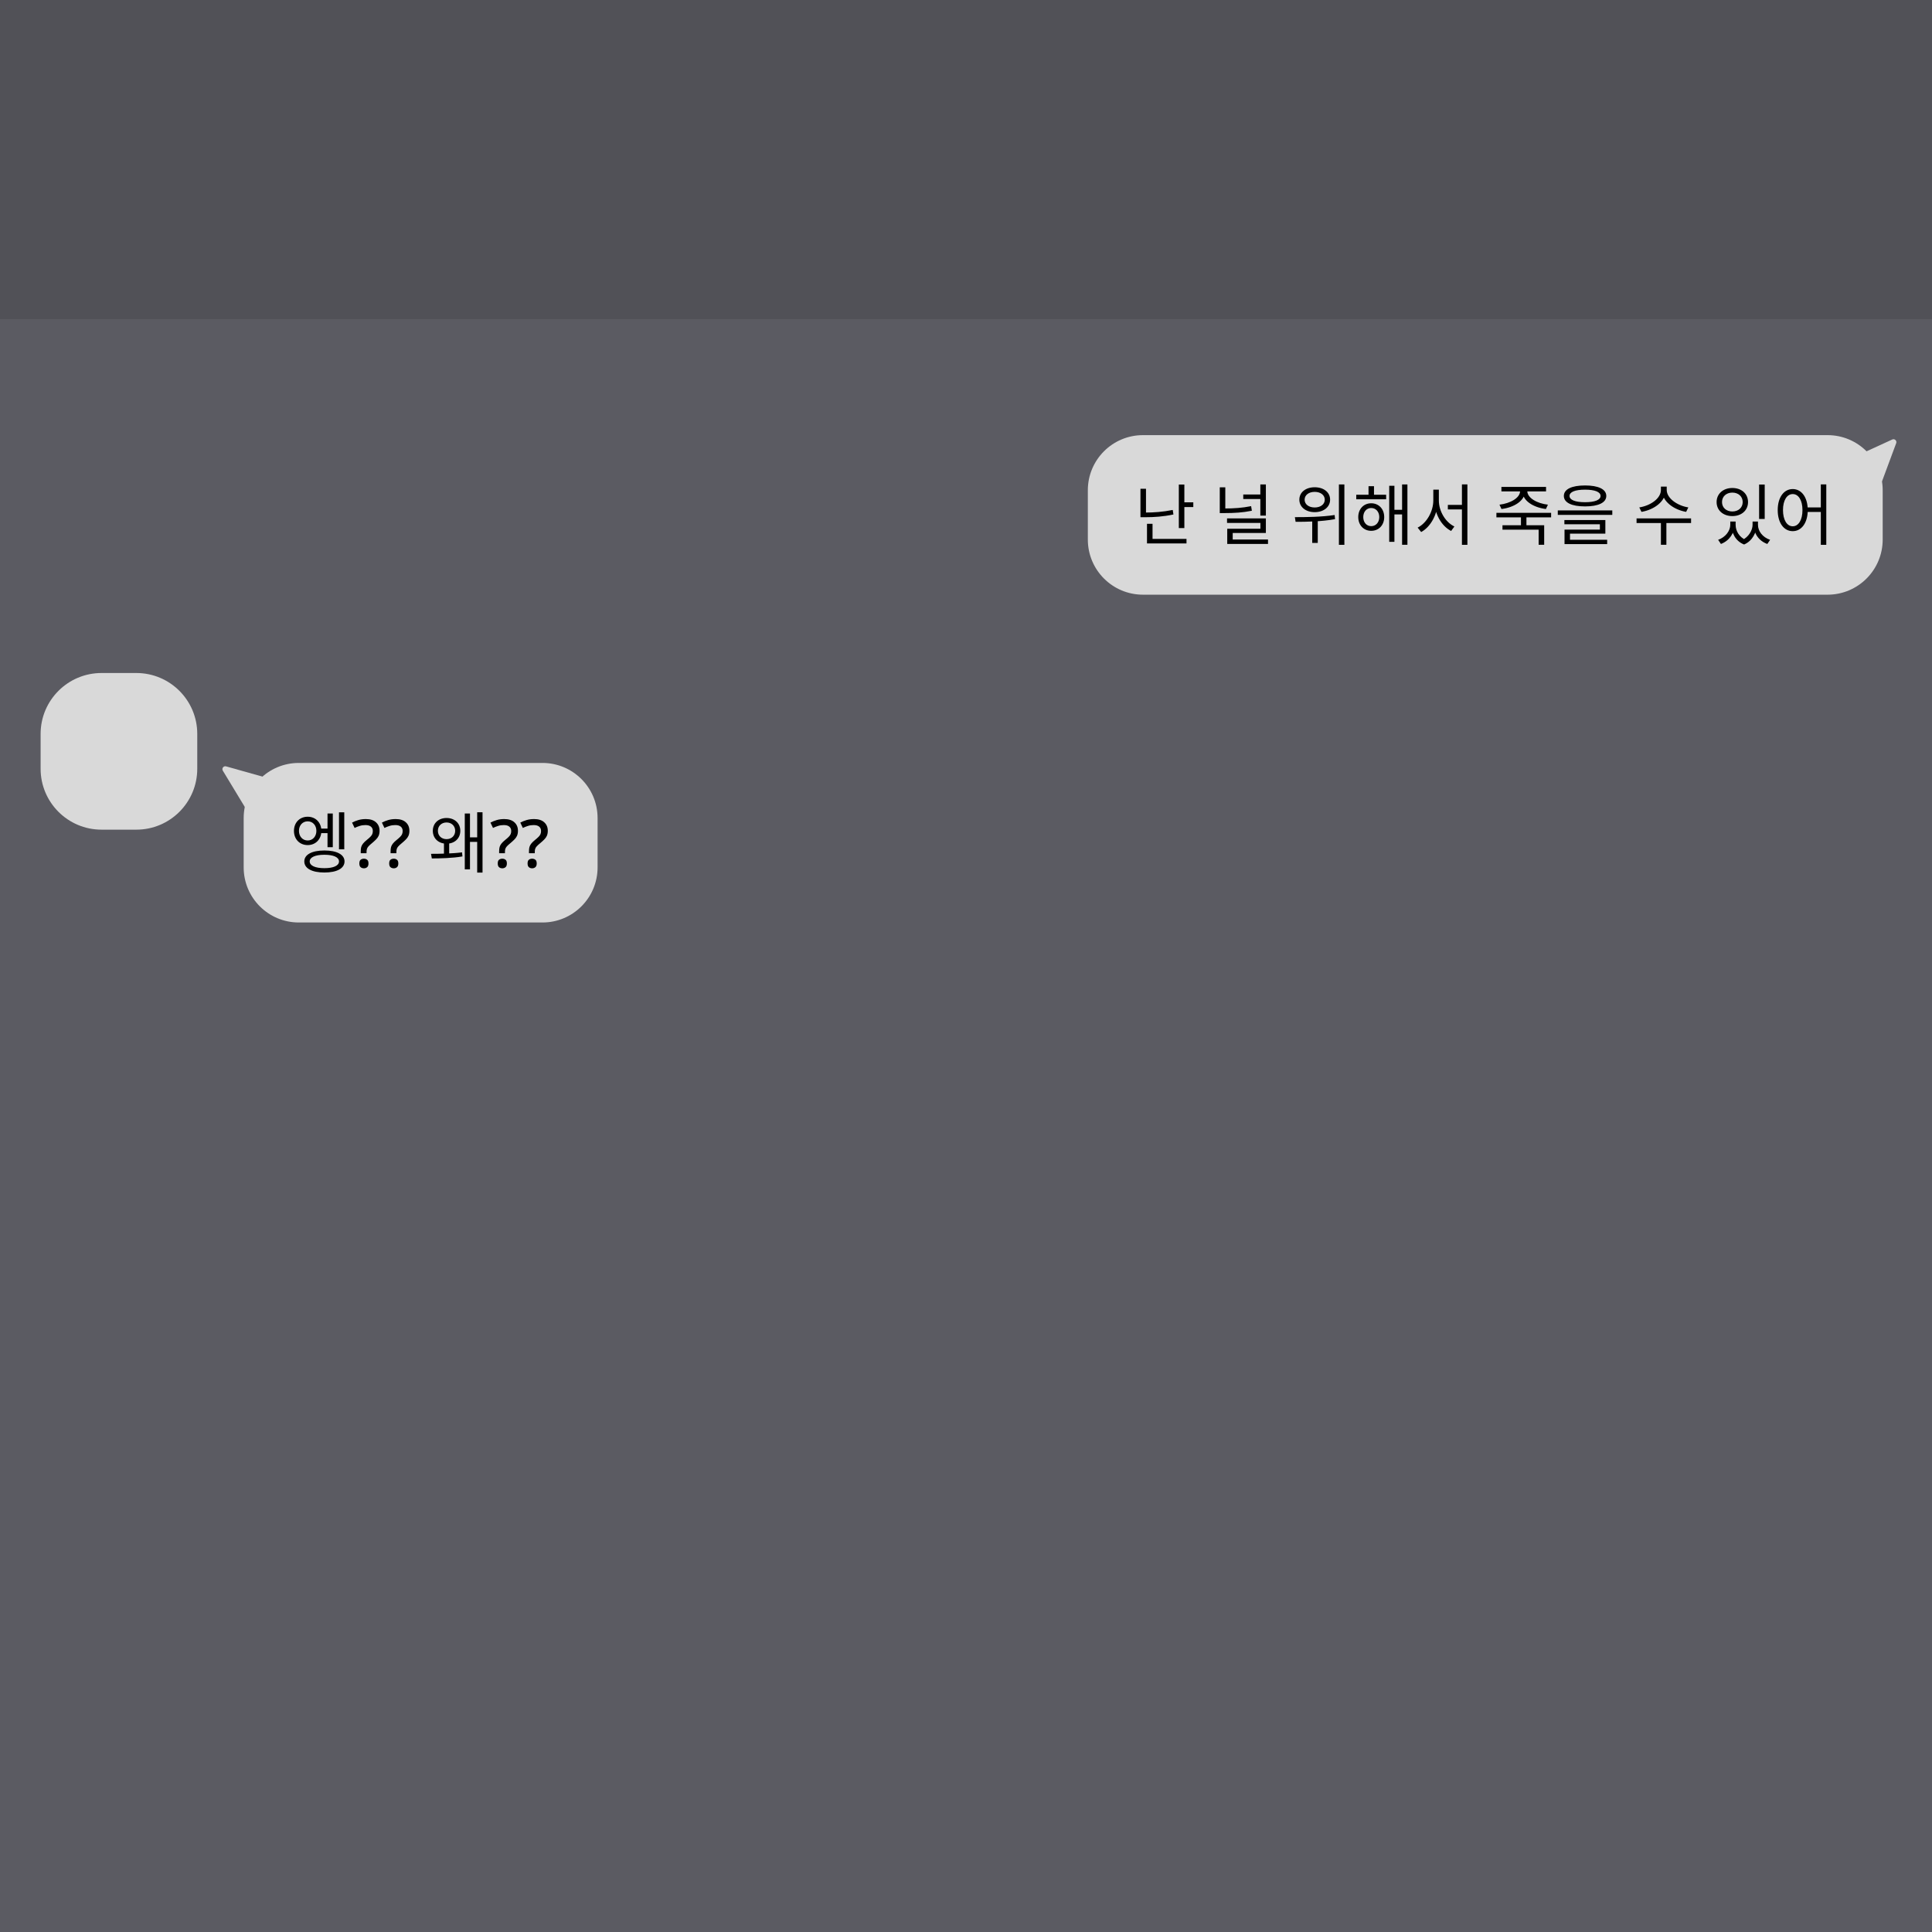
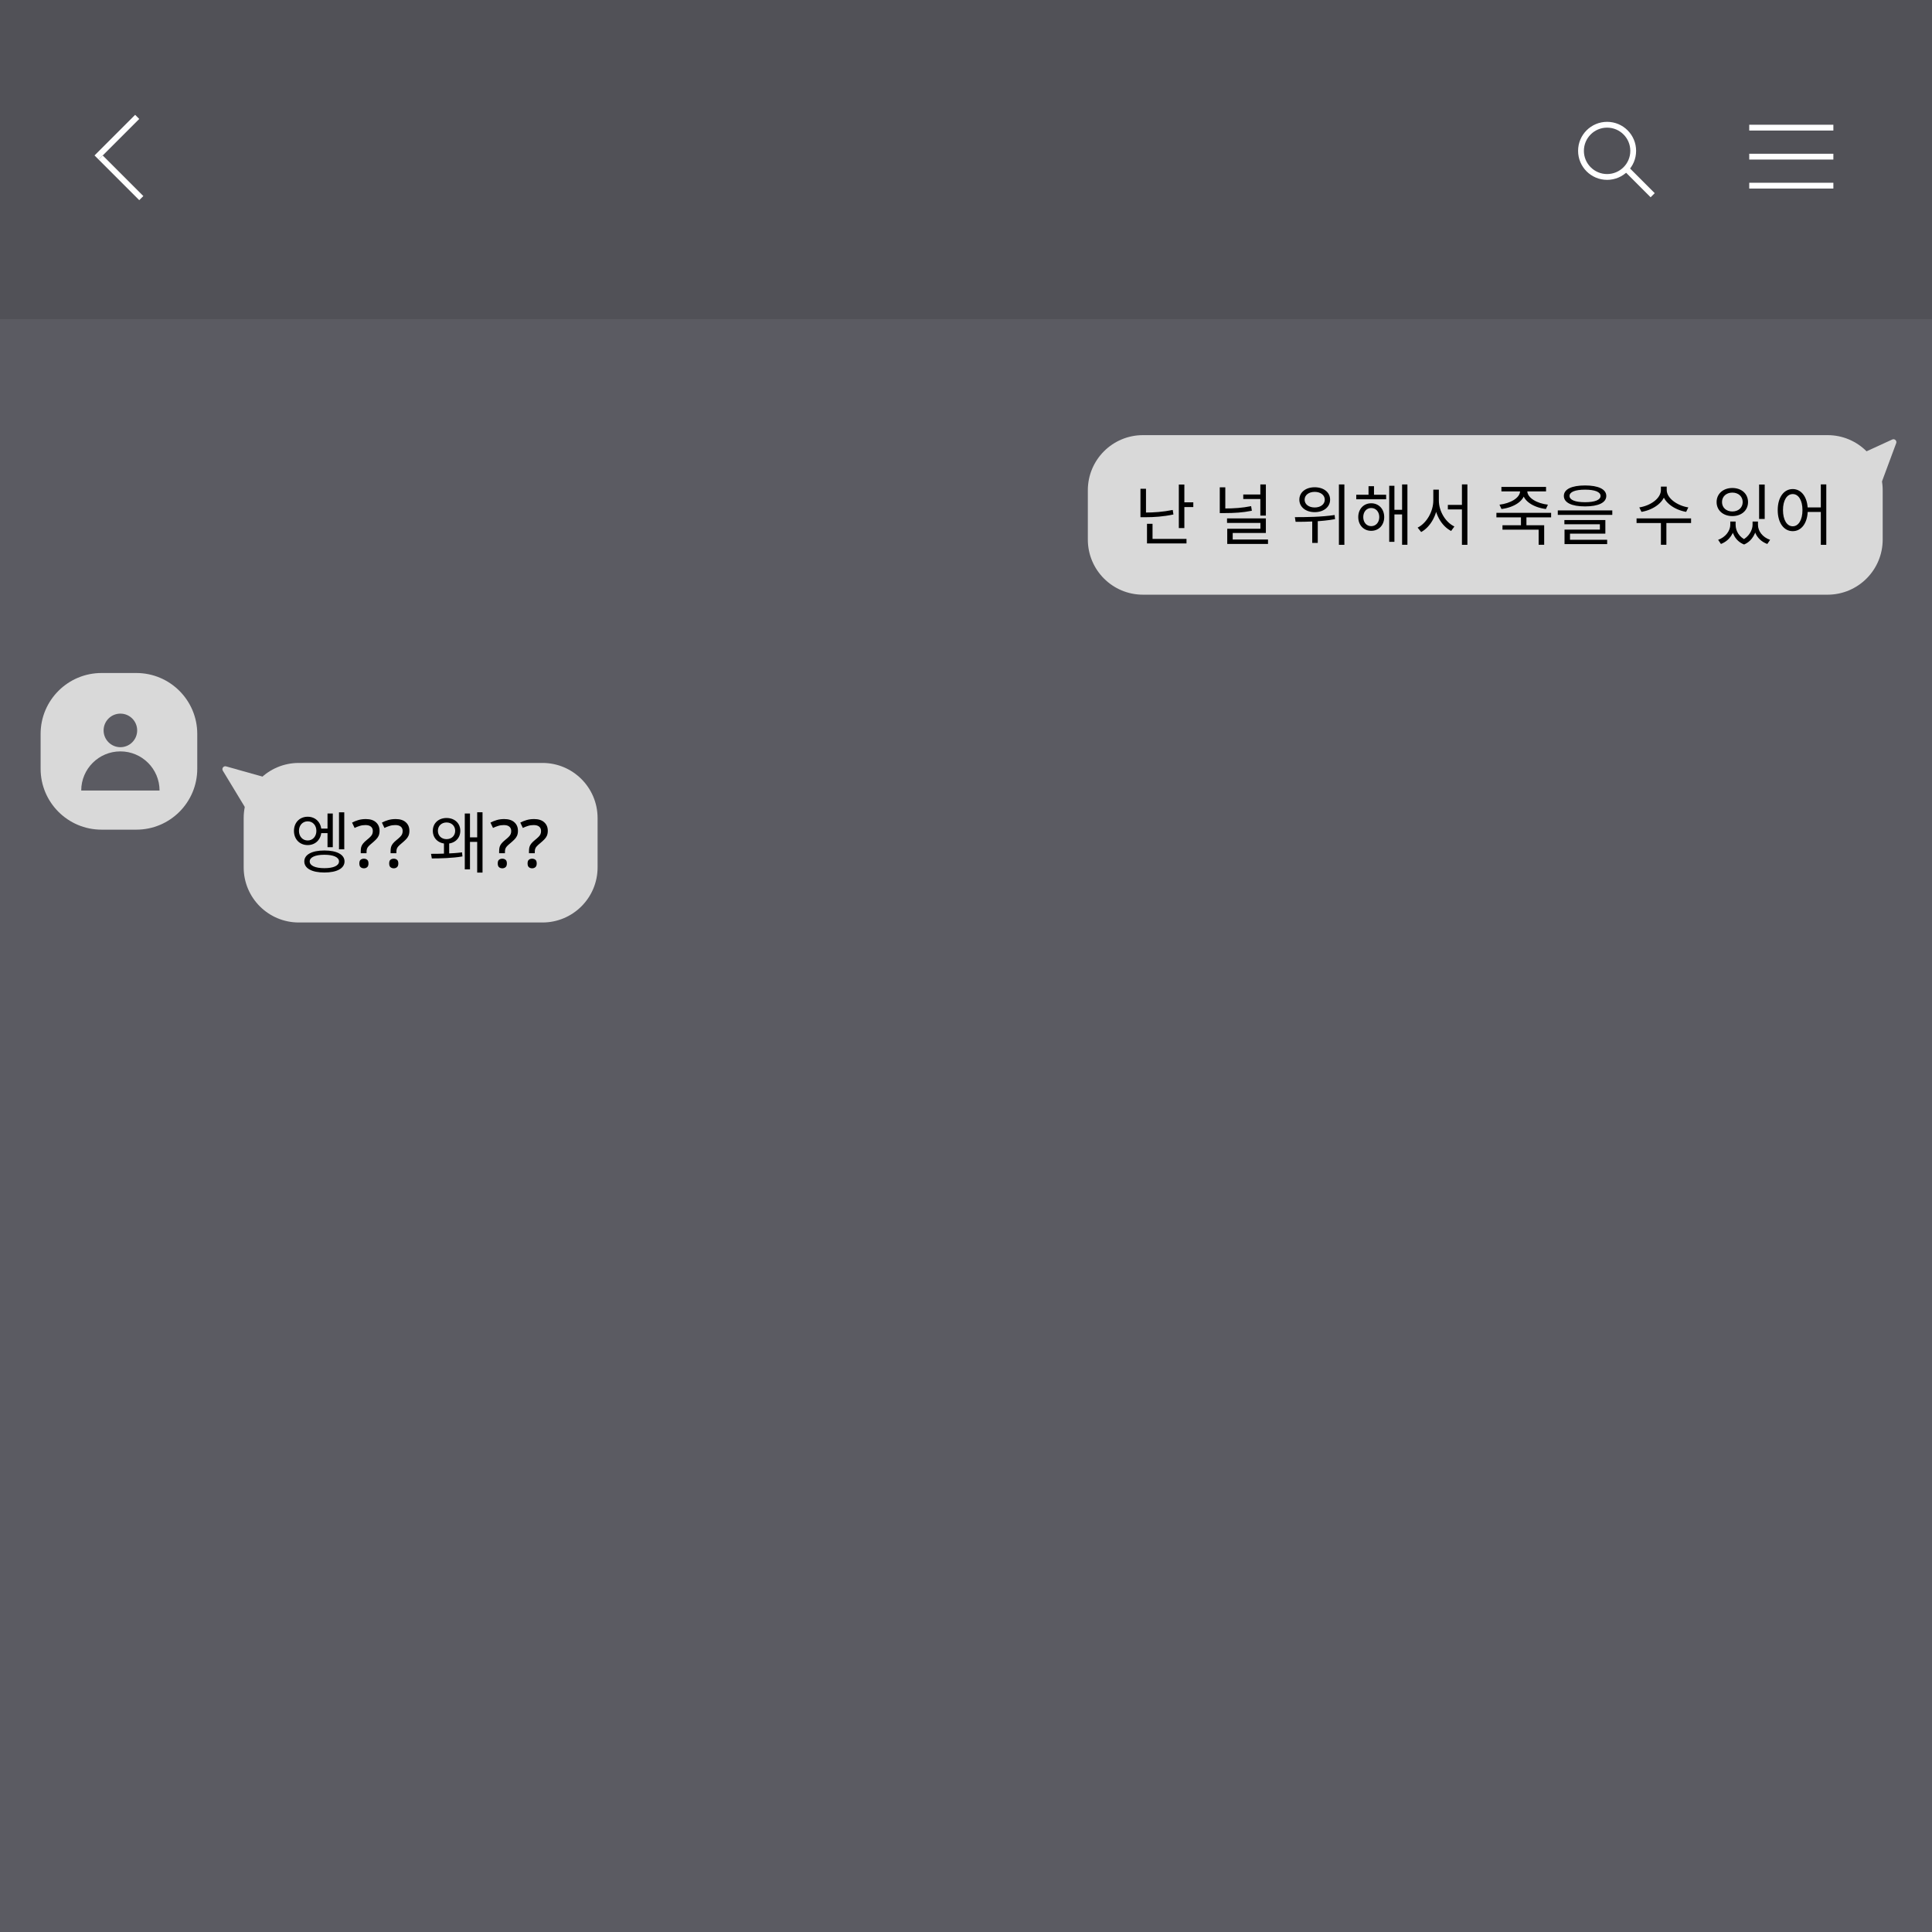
<svg xmlns="http://www.w3.org/2000/svg" width="666" height="666" viewBox="0 0 666 666" fill="none">
  <rect width="666" height="666" fill="#5B5B62" />
  <rect width="665" height="666" fill="#5B5B62" />
  <rect width="666" height="110" fill="black" fill-opacity="0.11" />
+   <line x1="33.293" y1="54.293" x2="47.293" y2="40.293" stroke="white" stroke-width="2" />
+   <line x1="34.707" y1="54.293" x2="48.707" y2="68.293" stroke="white" stroke-width="2" />
+   <circle cx="554" cy="52" r="9" stroke="white" stroke-width="2" />
+   <line x1="560.707" y1="58.293" x2="569.707" y2="67.293" stroke="white" stroke-width="2" />
+   <line x1="603" y1="44" x2="632" y2="44" stroke="white" stroke-width="2" />
+   <line x1="603" y1="54" x2="632" y2="54" stroke="white" stroke-width="2" />
+   <line x1="603" y1="64" x2="632" y2="64" stroke="white" stroke-width="2" />
  <rect x="14" y="232" width="54" height="54" rx="21" fill="#D9D9D9" />
  <rect x="84" y="263" width="122" height="55" rx="19" fill="#D9D9D9" />
  <path d="M76.811 265.666C76.342 264.89 77.064 263.94 77.938 264.185L93.657 268.606C94.333 268.796 94.608 269.604 94.188 270.167L86.984 279.811C86.56 280.379 85.695 280.337 85.328 279.731L76.811 265.666Z" fill="#D9D9D9" />
  <rect width="274" height="55" rx="19" transform="matrix(-1 0 0 1 649 150)" fill="#D9D9D9" />
  <path d="M653.659 152.763C653.97 151.928 653.115 151.135 652.305 151.506L643.411 155.583C642.909 155.813 642.688 156.407 642.918 156.909L646.994 165.805C647.365 166.615 648.531 166.572 648.841 165.736L653.659 152.763Z" fill="#D9D9D9" />
  <path d="M393.139 168.497H395.048V177.283H393.139V168.497ZM393.139 176.685H394.795C397.762 176.685 400.867 176.478 404.271 175.788L404.501 177.352C401.005 178.088 397.877 178.295 394.795 178.295H393.139V176.685ZM406.364 167.025H408.273V182.044H406.364V167.025ZM407.675 173.166H411.355V174.799H407.675V173.166ZM395.393 185.77H409.009V187.334H395.393V185.77ZM395.393 180.572H397.302V186.506H395.393V180.572ZM420.479 167.991H422.388V176.317H420.479V167.991ZM420.479 175.282H422.089C425.401 175.282 428.184 175.098 431.289 174.477L431.542 176.064C428.322 176.708 425.47 176.869 422.089 176.869H420.479V175.282ZM428.575 170.452H434.923V172.016H428.575V170.452ZM434.463 167.002H436.372V177.743H434.463V167.002ZM422.986 178.709H436.372V183.723H424.941V186.805H423.055V182.274H434.486V180.273H422.986V178.709ZM423.055 185.977H437.108V187.518H423.055V185.977ZM453.201 167.968C456.306 167.968 458.514 169.693 458.514 172.246C458.514 174.776 456.306 176.547 453.201 176.547C450.119 176.547 447.911 174.776 447.911 172.246C447.911 169.693 450.119 167.968 453.201 167.968ZM453.201 169.555C451.177 169.555 449.728 170.659 449.728 172.246C449.728 173.856 451.177 174.937 453.201 174.937C455.225 174.937 456.674 173.856 456.674 172.246C456.674 170.659 455.225 169.555 453.201 169.555ZM452.35 178.847H454.259V187.15H452.35V178.847ZM461.55 167.002H463.436V187.817H461.55V167.002ZM446.623 179.882L446.37 178.272C450.234 178.272 455.501 178.226 460.078 177.536L460.216 178.962C455.524 179.813 450.418 179.882 446.623 179.882ZM467.528 170.544H477.832V172.108H467.528V170.544ZM472.68 173.488C475.279 173.488 477.165 175.443 477.165 178.249C477.165 181.032 475.279 182.987 472.68 182.987C470.104 182.987 468.218 181.032 468.218 178.249C468.218 175.443 470.104 173.488 472.68 173.488ZM472.68 175.121C471.093 175.121 469.943 176.409 469.943 178.249C469.943 180.089 471.093 181.377 472.68 181.377C474.29 181.377 475.463 180.089 475.463 178.249C475.463 176.409 474.29 175.121 472.68 175.121ZM483.329 167.002H485.169V187.794H483.329V167.002ZM480.017 175.742H483.95V177.329H480.017V175.742ZM478.89 167.462H480.684V186.782H478.89V167.462ZM471.76 167.6H473.646V171.51H471.76V167.6ZM499.105 174.04H504.901V175.604H499.105V174.04ZM494.091 168.796H495.655V172.499C495.655 177.168 493.194 181.63 489.905 183.401L488.686 181.883C491.745 180.365 494.091 176.363 494.091 172.499V168.796ZM494.459 168.796H496V172.499C496 176.294 498.346 180.066 501.359 181.492L500.232 183.033C496.874 181.331 494.459 177.053 494.459 172.499V168.796ZM503.958 166.979H505.844V187.817H503.958V166.979ZM524.306 177.927H526.192V181.561H524.306V177.927ZM524.007 168.658H525.709V169.279C525.709 172.637 521.891 174.937 517.59 175.466L516.9 173.971C520.626 173.534 524.007 171.648 524.007 169.279V168.658ZM524.812 168.658H526.491V169.279C526.491 171.648 529.872 173.557 533.598 173.971L532.908 175.466C528.607 174.937 524.812 172.637 524.812 169.279V168.658ZM517.567 167.853H532.954V169.394H517.567V167.853ZM515.842 176.777H534.702V178.341H515.842V176.777ZM517.935 181.055H532.31V187.794H530.401V182.596H517.935V181.055ZM546.407 167.347C550.984 167.347 553.721 168.635 553.721 170.958C553.721 173.281 550.984 174.569 546.407 174.569C541.807 174.569 539.093 173.281 539.093 170.958C539.093 168.635 541.807 167.347 546.407 167.347ZM546.407 168.796C543.003 168.796 541.048 169.578 541.048 170.958C541.048 172.338 543.003 173.12 546.407 173.12C549.788 173.12 551.743 172.338 551.743 170.958C551.743 169.578 549.788 168.796 546.407 168.796ZM537 175.949H555.791V177.49H537V175.949ZM539.277 179.261H553.399V183.953H541.209V186.483H539.323V182.573H551.513V180.733H539.277V179.261ZM539.323 186.069H554.02V187.564H539.323V186.069ZM572.551 167.738H574.23V168.888C574.23 172.867 570.182 175.719 565.858 176.455L565.099 174.914C568.894 174.339 572.551 171.855 572.551 168.888V167.738ZM572.896 167.738H574.552V168.888C574.552 171.786 578.255 174.339 582.004 174.914L581.245 176.455C576.967 175.719 572.896 172.821 572.896 168.888V167.738ZM572.551 179.882H574.437V187.794H572.551V179.882ZM564.156 178.709H582.947V180.296H564.156V178.709ZM596.464 179.79H597.936V180.917C597.936 183.631 596.234 186.368 593.244 187.518L592.278 186.092C594.9 185.149 596.464 182.918 596.464 180.917V179.79ZM596.878 179.79H598.304V180.917C598.304 183.01 599.546 185.241 602.03 186.253L601.225 187.702C598.235 186.529 596.878 183.677 596.878 180.917V179.79ZM604.146 179.79H605.572V180.917C605.572 183.355 604.192 186.437 601.225 187.702L600.42 186.253C602.881 185.126 604.146 182.711 604.146 180.917V179.79ZM604.537 179.79H606.009V180.917C606.009 183.056 607.55 185.195 610.195 186.092L609.229 187.518C606.193 186.414 604.537 183.792 604.537 180.917V179.79ZM606.4 167.025H608.332V178.893H606.4V167.025ZM597.177 168.221C600.328 168.221 602.582 170.199 602.582 173.074C602.582 175.949 600.328 177.904 597.177 177.904C594.026 177.904 591.749 175.949 591.749 173.074C591.749 170.199 594.026 168.221 597.177 168.221ZM597.177 169.808C595.107 169.808 593.612 171.142 593.612 173.074C593.612 175.006 595.107 176.317 597.177 176.317C599.247 176.317 600.742 175.006 600.742 173.074C600.742 171.142 599.247 169.808 597.177 169.808ZM617.99 168.589C621.003 168.589 623.165 171.418 623.165 175.834C623.165 180.273 621.003 183.102 617.99 183.102C614.954 183.102 612.815 180.273 612.815 175.834C612.815 171.418 614.954 168.589 617.99 168.589ZM617.99 170.314C615.989 170.314 614.632 172.476 614.632 175.834C614.632 179.215 615.989 181.423 617.99 181.423C619.991 181.423 621.348 179.215 621.348 175.834C621.348 172.476 619.991 170.314 617.99 170.314ZM627.673 166.979H629.559V187.817H627.673V166.979ZM622.544 174.914H628.501V176.478H622.544V174.914Z" fill="black" />
  <path d="M109.913 285.637H113.524V287.201H109.913V285.637ZM106.072 281.543C108.786 281.543 110.787 283.544 110.787 286.419C110.787 289.317 108.786 291.318 106.072 291.318C103.312 291.318 101.334 289.317 101.334 286.419C101.334 283.544 103.312 281.543 106.072 281.543ZM106.072 283.13C104.324 283.13 103.059 284.487 103.059 286.419C103.059 288.351 104.324 289.731 106.072 289.731C107.797 289.731 109.062 288.351 109.062 286.419C109.062 284.487 107.797 283.13 106.072 283.13ZM116.859 280.025H118.676V292.767H116.859V280.025ZM112.903 280.439H114.72V292.054H112.903V280.439ZM111.822 293.181C116.1 293.181 118.768 294.584 118.768 296.953C118.768 299.368 116.1 300.771 111.822 300.771C107.544 300.771 104.899 299.368 104.899 296.953C104.899 294.584 107.544 293.181 111.822 293.181ZM111.822 294.653C108.694 294.653 106.762 295.504 106.762 296.953C106.762 298.425 108.694 299.276 111.822 299.276C114.95 299.276 116.859 298.425 116.859 296.953C116.859 295.504 114.95 294.653 111.822 294.653ZM124.355 293.457C124.355 292.89 124.409 292.399 124.516 291.985C124.639 291.571 124.846 291.18 125.137 290.812C125.444 290.429 125.843 290.038 126.333 289.639C126.901 289.179 127.338 288.796 127.644 288.489C127.966 288.167 128.189 287.86 128.311 287.569C128.449 287.262 128.518 286.894 128.518 286.465C128.518 285.806 128.296 285.3 127.851 284.947C127.422 284.594 126.793 284.418 125.965 284.418C125.245 284.418 124.585 284.518 123.987 284.717C123.389 284.901 122.807 285.131 122.239 285.407L121.365 283.567C122.025 283.214 122.745 282.923 123.527 282.693C124.309 282.463 125.176 282.348 126.126 282.348C127.629 282.348 128.787 282.716 129.599 283.452C130.427 284.188 130.841 285.169 130.841 286.396C130.841 287.055 130.734 287.63 130.519 288.121C130.305 288.596 129.99 289.033 129.576 289.432C129.178 289.831 128.702 290.26 128.15 290.72C127.66 291.119 127.284 291.464 127.023 291.755C126.763 292.046 126.586 292.338 126.494 292.629C126.402 292.905 126.356 293.25 126.356 293.664V294.124H124.355V293.457ZM123.872 297.643C123.872 297.045 124.018 296.623 124.309 296.378C124.616 296.133 124.999 296.01 125.459 296.01C125.889 296.01 126.257 296.133 126.563 296.378C126.87 296.623 127.023 297.045 127.023 297.643C127.023 298.241 126.87 298.67 126.563 298.931C126.257 299.192 125.889 299.322 125.459 299.322C124.999 299.322 124.616 299.192 124.309 298.931C124.018 298.67 123.872 298.241 123.872 297.643ZM134.642 293.457C134.642 292.89 134.696 292.399 134.803 291.985C134.926 291.571 135.133 291.18 135.424 290.812C135.731 290.429 136.13 290.038 136.62 289.639C137.188 289.179 137.625 288.796 137.931 288.489C138.253 288.167 138.476 287.86 138.598 287.569C138.736 287.262 138.805 286.894 138.805 286.465C138.805 285.806 138.583 285.3 138.138 284.947C137.709 284.594 137.08 284.418 136.252 284.418C135.532 284.418 134.872 284.518 134.274 284.717C133.676 284.901 133.094 285.131 132.526 285.407L131.652 283.567C132.312 283.214 133.032 282.923 133.814 282.693C134.596 282.463 135.463 282.348 136.413 282.348C137.916 282.348 139.074 282.716 139.886 283.452C140.714 284.188 141.128 285.169 141.128 286.396C141.128 287.055 141.021 287.63 140.806 288.121C140.592 288.596 140.277 289.033 139.863 289.432C139.465 289.831 138.989 290.26 138.437 290.72C137.947 291.119 137.571 291.464 137.31 291.755C137.05 292.046 136.873 292.338 136.781 292.629C136.689 292.905 136.643 293.25 136.643 293.664V294.124H134.642V293.457ZM134.159 297.643C134.159 297.045 134.305 296.623 134.596 296.378C134.903 296.133 135.286 296.01 135.746 296.01C136.176 296.01 136.544 296.133 136.85 296.378C137.157 296.623 137.31 297.045 137.31 297.643C137.31 298.241 137.157 298.67 136.85 298.931C136.544 299.192 136.176 299.322 135.746 299.322C135.286 299.322 134.903 299.192 134.596 298.931C134.305 298.67 134.159 298.241 134.159 297.643ZM153.043 290.398H154.837V294.768H153.043V290.398ZM148.857 295.918L148.581 294.331C151.456 294.331 156.01 294.262 159.276 293.825L159.414 295.228C156.033 295.826 151.617 295.918 148.857 295.918ZM164.497 280.002H166.337V300.794H164.497V280.002ZM161.346 288.65H165.095V290.214H161.346V288.65ZM160.219 280.439H162.013V299.69H160.219V280.439ZM153.94 281.98C156.7 281.98 158.678 283.774 158.678 286.396C158.678 289.041 156.7 290.835 153.94 290.835C151.18 290.835 149.202 289.041 149.202 286.396C149.202 283.774 151.18 281.98 153.94 281.98ZM153.94 283.521C152.192 283.521 150.95 284.717 150.95 286.396C150.95 288.098 152.192 289.271 153.94 289.271C155.665 289.271 156.907 288.098 156.907 286.396C156.907 284.717 155.665 283.521 153.94 283.521ZM172.062 293.457C172.062 292.89 172.116 292.399 172.223 291.985C172.346 291.571 172.553 291.18 172.844 290.812C173.151 290.429 173.55 290.038 174.04 289.639C174.608 289.179 175.045 288.796 175.351 288.489C175.673 288.167 175.896 287.86 176.018 287.569C176.156 287.262 176.225 286.894 176.225 286.465C176.225 285.806 176.003 285.3 175.558 284.947C175.129 284.594 174.5 284.418 173.672 284.418C172.952 284.418 172.292 284.518 171.694 284.717C171.096 284.901 170.514 285.131 169.946 285.407L169.072 283.567C169.732 283.214 170.452 282.923 171.234 282.693C172.016 282.463 172.883 282.348 173.833 282.348C175.336 282.348 176.494 282.716 177.306 283.452C178.134 284.188 178.548 285.169 178.548 286.396C178.548 287.055 178.441 287.63 178.226 288.121C178.012 288.596 177.697 289.033 177.283 289.432C176.885 289.831 176.409 290.26 175.857 290.72C175.367 291.119 174.991 291.464 174.73 291.755C174.47 292.046 174.293 292.338 174.201 292.629C174.109 292.905 174.063 293.25 174.063 293.664V294.124H172.062V293.457ZM171.579 297.643C171.579 297.045 171.725 296.623 172.016 296.378C172.323 296.133 172.706 296.01 173.166 296.01C173.596 296.01 173.964 296.133 174.27 296.378C174.577 296.623 174.73 297.045 174.73 297.643C174.73 298.241 174.577 298.67 174.27 298.931C173.964 299.192 173.596 299.322 173.166 299.322C172.706 299.322 172.323 299.192 172.016 298.931C171.725 298.67 171.579 298.241 171.579 297.643ZM182.349 293.457C182.349 292.89 182.403 292.399 182.51 291.985C182.633 291.571 182.84 291.18 183.131 290.812C183.438 290.429 183.837 290.038 184.327 289.639C184.895 289.179 185.332 288.796 185.638 288.489C185.96 288.167 186.183 287.86 186.305 287.569C186.443 287.262 186.512 286.894 186.512 286.465C186.512 285.806 186.29 285.3 185.845 284.947C185.416 284.594 184.787 284.418 183.959 284.418C183.239 284.418 182.579 284.518 181.981 284.717C181.383 284.901 180.801 285.131 180.233 285.407L179.359 283.567C180.019 283.214 180.739 282.923 181.521 282.693C182.303 282.463 183.17 282.348 184.12 282.348C185.623 282.348 186.781 282.716 187.593 283.452C188.421 284.188 188.835 285.169 188.835 286.396C188.835 287.055 188.728 287.63 188.513 288.121C188.299 288.596 187.984 289.033 187.57 289.432C187.172 289.831 186.696 290.26 186.144 290.72C185.654 291.119 185.278 291.464 185.017 291.755C184.757 292.046 184.58 292.338 184.488 292.629C184.396 292.905 184.35 293.25 184.35 293.664V294.124H182.349V293.457ZM181.866 297.643C181.866 297.045 182.012 296.623 182.303 296.378C182.61 296.133 182.993 296.01 183.453 296.01C183.883 296.01 184.251 296.133 184.557 296.378C184.864 296.623 185.017 297.045 185.017 297.643C185.017 298.241 184.864 298.67 184.557 298.931C184.251 299.192 183.883 299.322 183.453 299.322C182.993 299.322 182.61 299.192 182.303 298.931C182.012 298.67 181.866 298.241 181.866 297.643Z" fill="black" />
+   <circle cx="41.501" cy="251.786" r="5.786" fill="#5B5B62" />
+   <path d="M55 272.518C49.455 272.518 48.956 272.518 41.5 272.518C34.044 272.518 36.438 272.518 28 272.518C28 265.062 34.044 259.018 41.5 259.018C48.956 259.018 55 265.062 55 272.518Z" fill="#5B5B62" />
</svg>
